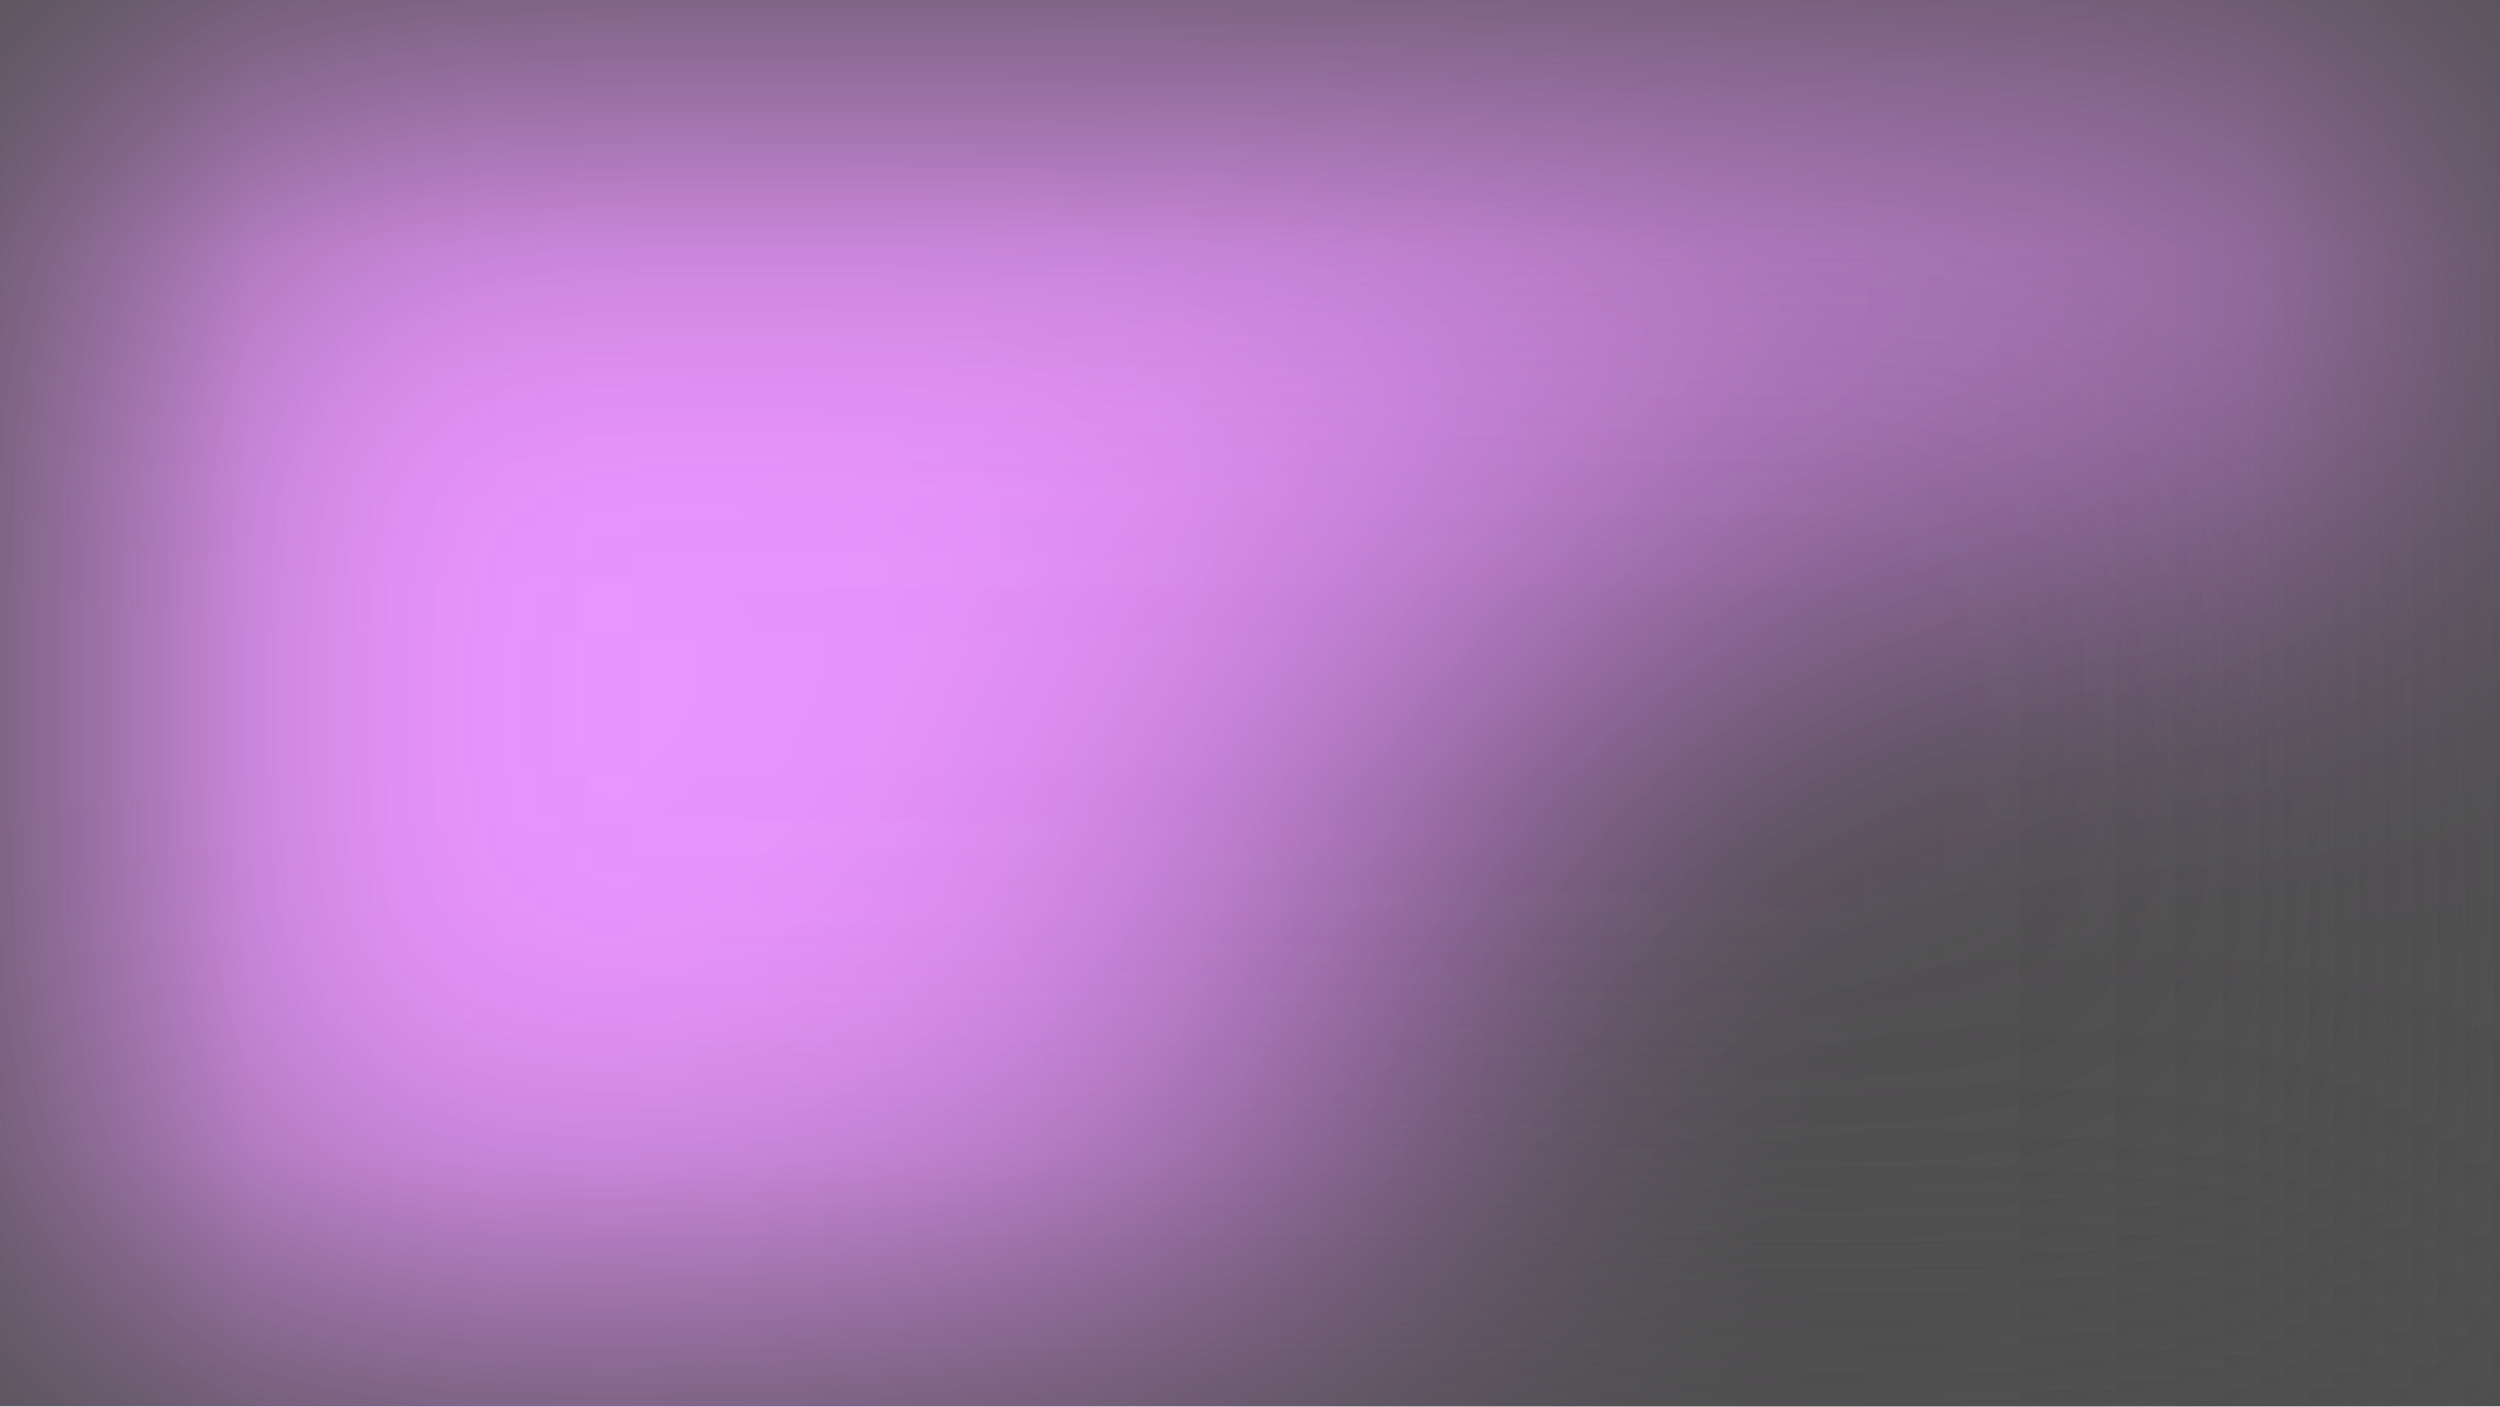
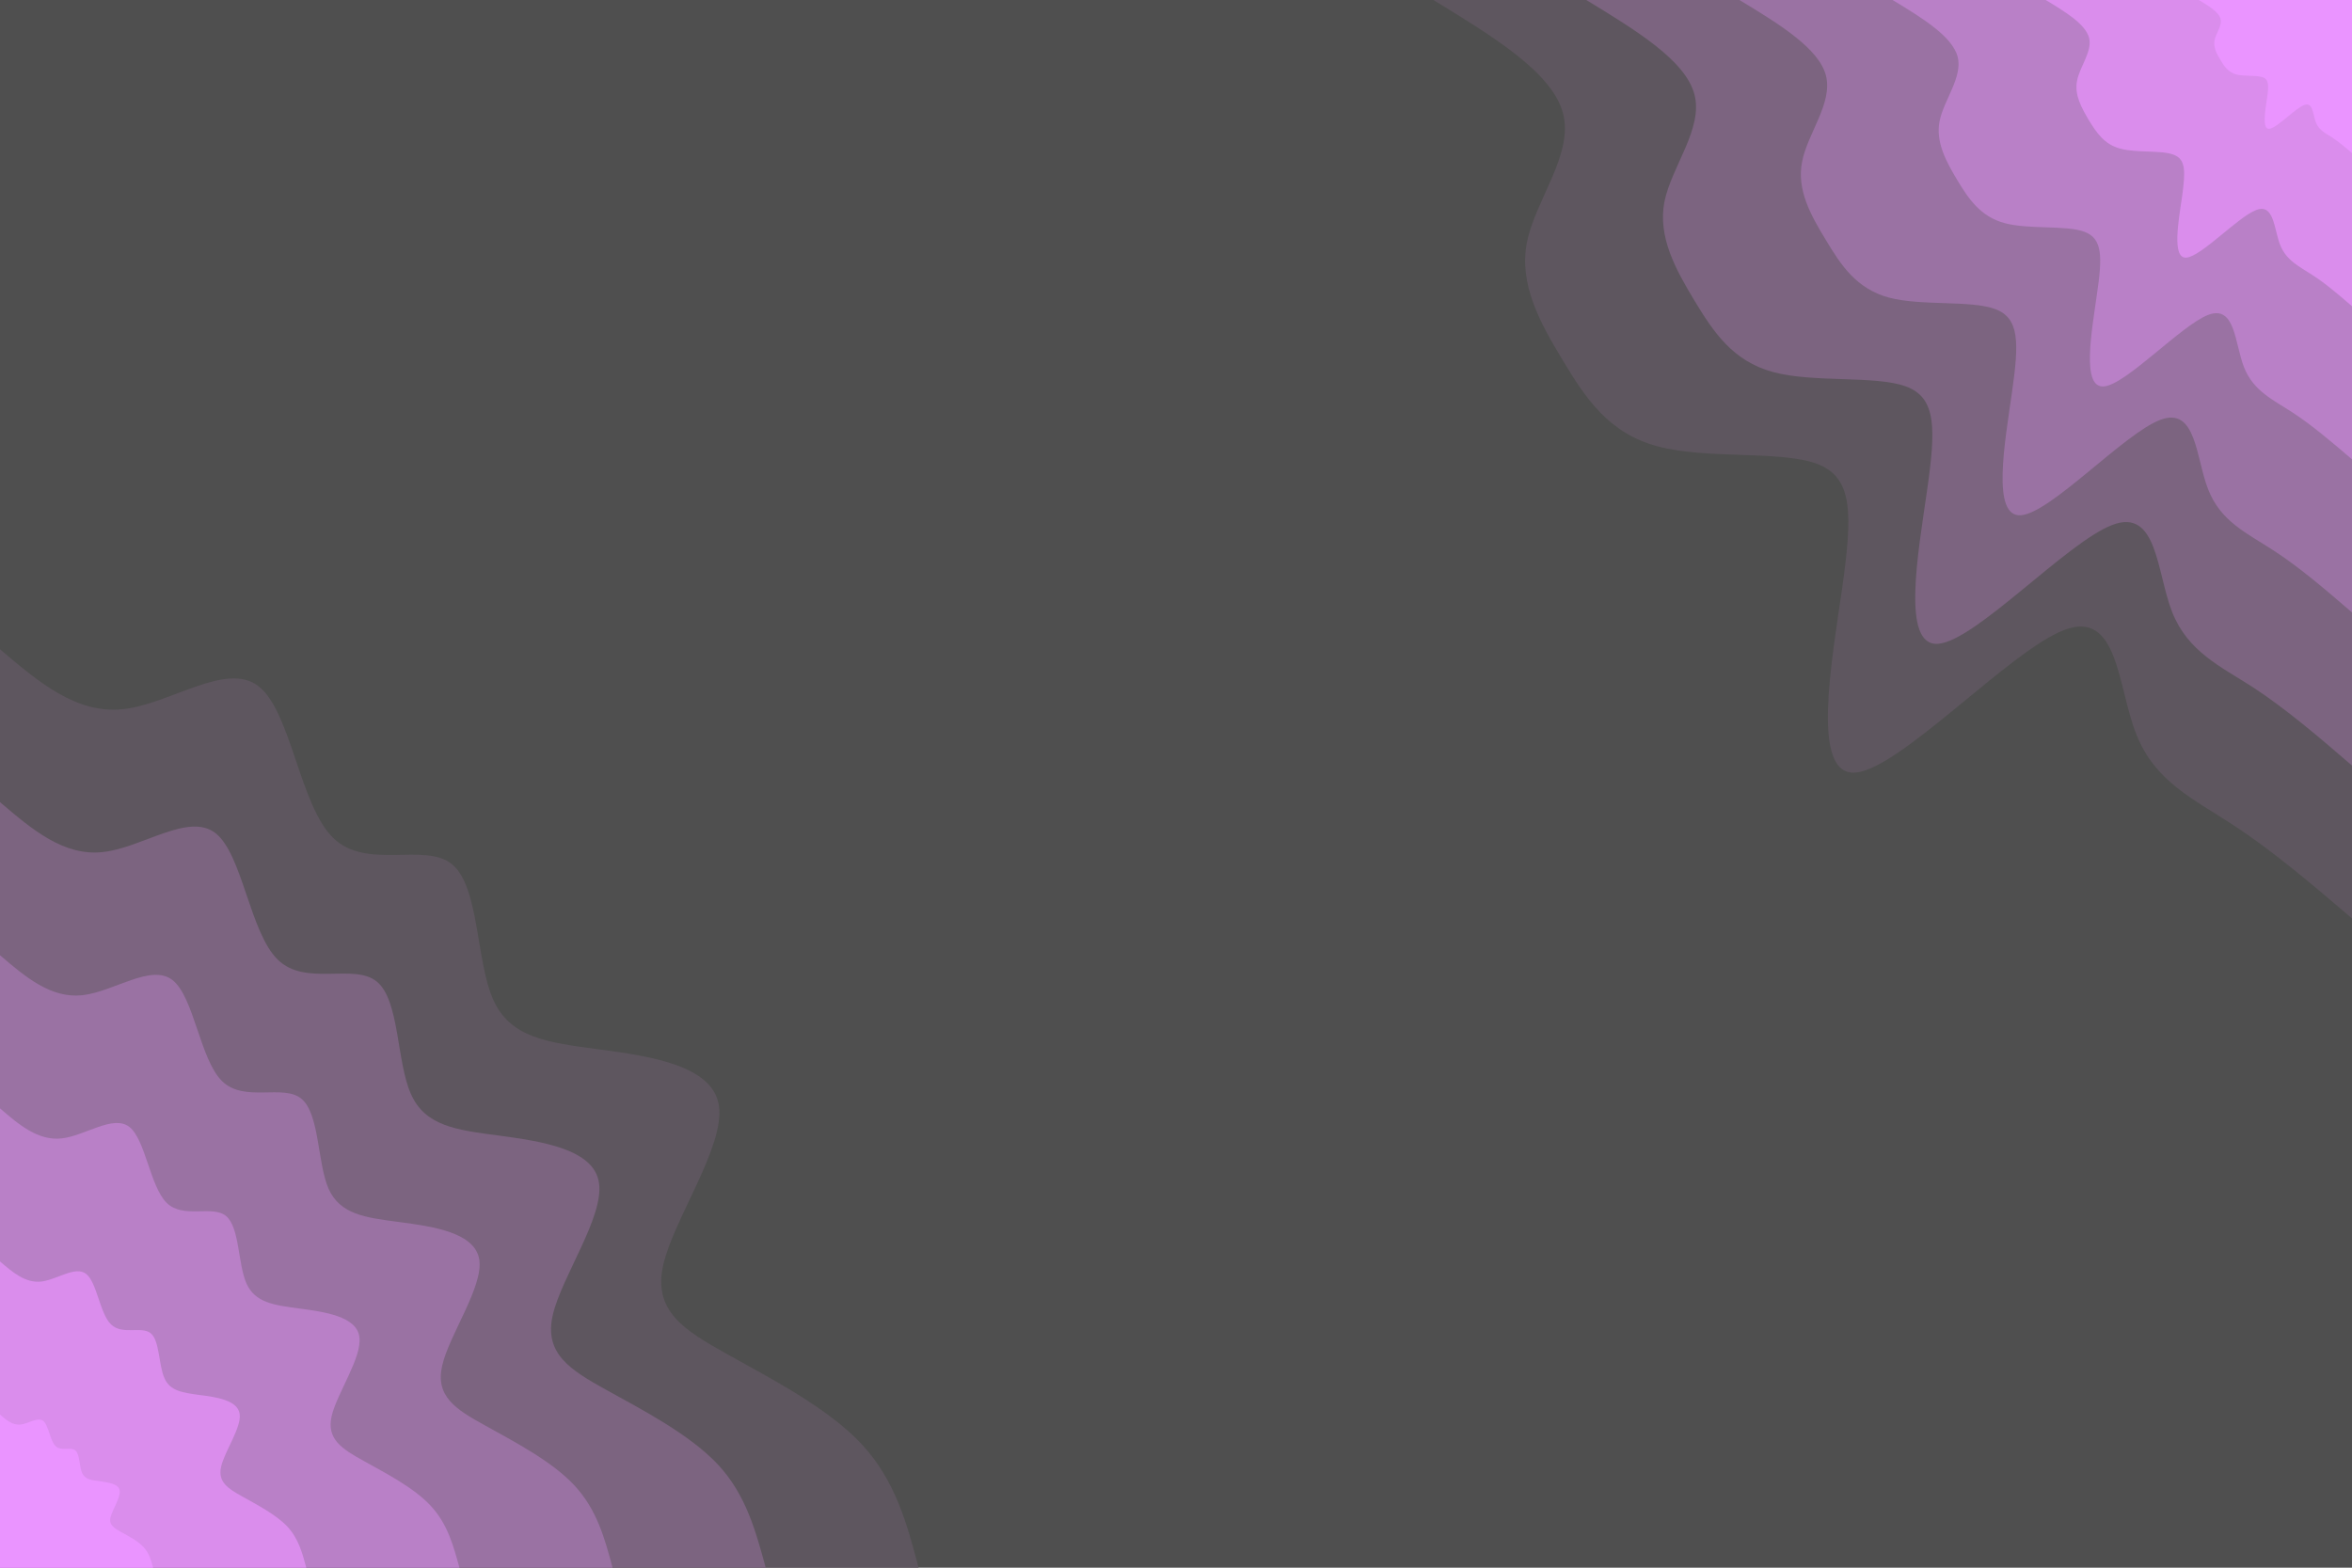
- <svg xmlns="http://www.w3.org/2000/svg" id="visual" viewBox="0 0 960 540" width="960" height="540" version="1.1">
+ <svg xmlns="http://www.w3.org/2000/svg" id="visual" viewBox="0 0 900 600" width="900" height="600" version="1.1">
+   <rect x="0" y="0" width="900" height="600" fill="#4f4f4f" />
  <defs>
-     <filter id="blur1" x="-10%" y="-10%" width="120%" height="120%">
-       <feFlood flood-opacity="0" result="BackgroundImageFix" />
-       <feBlend mode="normal" in="SourceGraphic" in2="BackgroundImageFix" result="shape" />
-       <feGaussianBlur stdDeviation="163" result="effect1_foregroundBlur" />
-     </filter>
+     <linearGradient id="grad1_0" x1="33.3%" y1="0%" x2="100%" y2="100%">
+       <stop offset="20%" stop-color="#ea94ff" stop-opacity="1" />
+       <stop offset="80%" stop-color="#ea94ff" stop-opacity="1" />
+     </linearGradient>
  </defs>
-   <rect width="960" height="540" fill="#4f4f4f" />
-   <g filter="url(#blur1)">
-     <circle cx="501" cy="222" fill="#EA94FF" r="363" />
-     <circle cx="905" cy="254" fill="#4f4f4f" r="363" />
-     <circle cx="769" cy="60" fill="#EA94FF" r="363" />
-     <circle cx="57" cy="107" fill="#EA94FF" r="363" />
-     <circle cx="802" cy="483" fill="#4f4f4f" r="363" />
-     <circle cx="89" cy="423" fill="#EA94FF" r="363" />
+   <defs>
+     <linearGradient id="grad1_1" x1="33.3%" y1="0%" x2="100%" y2="100%">
+       <stop offset="20%" stop-color="#ea94ff" stop-opacity="1" />
+       <stop offset="80%" stop-color="#c986d9" stop-opacity="1" />
+     </linearGradient>
+   </defs>
+   <defs>
+     <linearGradient id="grad1_2" x1="33.3%" y1="0%" x2="100%" y2="100%">
+       <stop offset="20%" stop-color="#aa79b5" stop-opacity="1" />
+       <stop offset="80%" stop-color="#c986d9" stop-opacity="1" />
+     </linearGradient>
+   </defs>
+   <defs>
+     <linearGradient id="grad1_3" x1="33.3%" y1="0%" x2="100%" y2="100%">
+       <stop offset="20%" stop-color="#aa79b5" stop-opacity="1" />
+       <stop offset="80%" stop-color="#8b6b91" stop-opacity="1" />
+     </linearGradient>
+   </defs>
+   <defs>
+     <linearGradient id="grad1_4" x1="33.3%" y1="0%" x2="100%" y2="100%">
+       <stop offset="20%" stop-color="#6d5d6f" stop-opacity="1" />
+       <stop offset="80%" stop-color="#8b6b91" stop-opacity="1" />
+     </linearGradient>
+   </defs>
+   <defs>
+     <linearGradient id="grad1_5" x1="33.3%" y1="0%" x2="100%" y2="100%">
+       <stop offset="20%" stop-color="#6d5d6f" stop-opacity="1" />
+       <stop offset="80%" stop-color="#4f4f4f" stop-opacity="1" />
+     </linearGradient>
+   </defs>
+   <defs>
+     <linearGradient id="grad2_0" x1="0%" y1="0%" x2="66.7%" y2="100%">
+       <stop offset="20%" stop-color="#ea94ff" stop-opacity="1" />
+       <stop offset="80%" stop-color="#ea94ff" stop-opacity="1" />
+     </linearGradient>
+   </defs>
+   <defs>
+     <linearGradient id="grad2_1" x1="0%" y1="0%" x2="66.7%" y2="100%">
+       <stop offset="20%" stop-color="#c986d9" stop-opacity="1" />
+       <stop offset="80%" stop-color="#ea94ff" stop-opacity="1" />
+     </linearGradient>
+   </defs>
+   <defs>
+     <linearGradient id="grad2_2" x1="0%" y1="0%" x2="66.7%" y2="100%">
+       <stop offset="20%" stop-color="#c986d9" stop-opacity="1" />
+       <stop offset="80%" stop-color="#aa79b5" stop-opacity="1" />
+     </linearGradient>
+   </defs>
+   <defs>
+     <linearGradient id="grad2_3" x1="0%" y1="0%" x2="66.7%" y2="100%">
+       <stop offset="20%" stop-color="#8b6b91" stop-opacity="1" />
+       <stop offset="80%" stop-color="#aa79b5" stop-opacity="1" />
+     </linearGradient>
+   </defs>
+   <defs>
+     <linearGradient id="grad2_4" x1="0%" y1="0%" x2="66.7%" y2="100%">
+       <stop offset="20%" stop-color="#8b6b91" stop-opacity="1" />
+       <stop offset="80%" stop-color="#6d5d6f" stop-opacity="1" />
+     </linearGradient>
+   </defs>
+   <defs>
+     <linearGradient id="grad2_5" x1="0%" y1="0%" x2="66.7%" y2="100%">
+       <stop offset="20%" stop-color="#4f4f4f" stop-opacity="1" />
+       <stop offset="80%" stop-color="#6d5d6f" stop-opacity="1" />
+     </linearGradient>
+   </defs>
+   <g transform="translate(900, 0)">
+     <path d="M0 351.5C-15.2 338.5 -30.4 325.6 -45.4 315.8C-60.4 305.9 -75.3 299.3 -82.5 281.1C-89.8 262.9 -89.3 233.2 -110.1 241.1C-130.9 249 -173 294.5 -190.1 295.7C-207.1 296.9 -199.2 253.8 -195.1 225.2C-191.1 196.6 -190.8 182.7 -204.8 177.5C-218.8 172.3 -247.2 175.9 -265.8 170.8C-284.5 165.8 -293.4 152.2 -302 137.9C-310.6 123.7 -318.9 108.8 -315.7 92.7C-312.5 76.5 -297.8 59.1 -301.9 43.4C-306 27.7 -328.8 13.9 -351.5 0L0 0Z" fill="#5e565f" />
+     <path d="M0 293C-12.6 282.1 -25.3 271.3 -37.8 263.1C-50.4 255 -62.8 249.4 -68.8 234.3C-74.8 219.1 -74.4 194.3 -91.7 200.9C-109.1 207.5 -144.1 245.4 -158.4 246.4C-172.6 247.5 -166 211.5 -162.6 187.7C-159.2 163.9 -159 152.2 -170.7 147.9C-182.4 143.6 -206 146.6 -221.5 142.4C-237.1 138.2 -244.5 126.8 -251.7 114.9C-258.8 103.1 -265.7 90.7 -263.1 77.2C-260.4 63.8 -248.2 49.2 -251.6 36.2C-255 23.1 -274 11.6 -293 0L0 0Z" fill="#7c6480" />
+     <path d="M0 234.4C-10.1 225.7 -20.2 217 -30.3 210.5C-40.3 204 -50.2 199.6 -55 187.4C-59.8 175.3 -59.5 155.4 -73.4 160.7C-87.3 166 -115.3 196.4 -126.7 197.2C-138.1 198 -132.8 169.2 -130.1 150.1C-127.4 131.1 -127.2 121.8 -136.5 118.3C-145.9 114.8 -164.8 117.2 -177.2 113.9C-189.7 110.5 -195.6 101.4 -201.3 91.9C-207.1 82.4 -212.6 72.6 -210.4 61.8C-208.3 51 -198.6 39.4 -201.3 28.9C-204 18.5 -219.2 9.2 -234.4 0L0 0Z" fill="#9a72a3" />
+     <path d="M0 175.8C-7.6 169.3 -15.2 162.8 -22.7 157.9C-30.2 153 -37.7 149.7 -41.3 140.6C-44.9 131.5 -44.6 116.6 -55 120.5C-65.4 124.5 -86.5 147.3 -95 147.9C-103.6 148.5 -99.6 126.9 -97.6 112.6C-95.5 98.3 -95.4 91.3 -102.4 88.7C-109.4 86.1 -123.6 87.9 -132.9 85.4C-142.2 82.9 -146.7 76.1 -151 69C-155.3 61.8 -159.4 54.4 -157.8 46.3C-156.2 38.3 -148.9 29.5 -150.9 21.7C-153 13.9 -164.4 6.9 -175.8 0L0 0Z" fill="#b980c7" />
+     <path d="M0 117.2C-5.1 112.8 -10.1 108.5 -15.1 105.3C-20.1 102 -25.1 99.8 -27.5 93.7C-29.9 87.6 -29.8 77.7 -36.7 80.4C-43.6 83 -57.7 98.2 -63.4 98.6C-69 99 -66.4 84.6 -65 75.1C-63.7 65.5 -63.6 60.9 -68.3 59.2C-72.9 57.4 -82.4 58.6 -88.6 56.9C-94.8 55.3 -97.8 50.7 -100.7 46C-103.5 41.2 -106.3 36.3 -105.2 30.9C-104.2 25.5 -99.3 19.7 -100.6 14.5C-102 9.2 -109.6 4.6 -117.2 0L0 0Z" fill="#da8dec" />
+     <path d="M0 58.6C-2.5 56.4 -5.1 54.3 -7.6 52.6C-10.1 51 -12.6 49.9 -13.8 46.9C-15 43.8 -14.9 38.9 -18.3 40.2C-21.8 41.5 -28.8 49.1 -31.7 49.3C-34.5 49.5 -33.2 42.3 -32.5 37.5C-31.8 32.8 -31.8 30.4 -34.1 29.6C-36.5 28.7 -41.2 29.3 -44.3 28.5C-47.4 27.6 -48.9 25.4 -50.3 23C-51.8 20.6 -53.1 18.1 -52.6 15.4C-52.1 12.8 -49.6 9.8 -50.3 7.2C-51 4.6 -54.8 2.3 -58.6 0L0 0Z" fill="#ea94ff" />
+   </g>
+   <g transform="translate(0, 600)">
+     <path d="M0 -351.5C14.6 -339.1 29.2 -326.6 47.2 -328.6C65.3 -330.6 86.7 -347 99 -337.3C111.4 -327.6 114.7 -291.7 127.5 -279.3C140.3 -266.8 162.6 -277.8 173 -269.2C183.4 -260.6 182.1 -232.6 188.6 -217.7C195.1 -202.7 209.6 -201 229 -198.4C248.4 -195.8 272.8 -192.4 275.1 -176.8C277.4 -161.2 257.8 -133.5 253.8 -115.9C249.8 -98.3 261.6 -91 278.3 -81.7C294.9 -72.4 316.6 -61.3 329.6 -47.4C342.6 -33.5 347.1 -16.7 351.5 0L0 0Z" fill="#5e565f" />
+     <path d="M0 -293C12.2 -282.6 24.4 -272.2 39.4 -273.9C54.4 -275.5 72.2 -289.2 82.5 -281.1C92.8 -273 95.6 -243.1 106.3 -232.7C116.9 -222.3 135.5 -231.5 144.2 -224.3C152.9 -217.2 151.7 -193.8 157.2 -181.4C162.6 -169 174.7 -167.5 190.8 -165.4C207 -163.2 227.3 -160.3 229.2 -147.3C231.2 -134.3 214.8 -111.2 211.5 -96.6C208.2 -82 218 -75.8 231.9 -68.1C245.8 -60.4 263.8 -51.1 274.7 -39.5C285.5 -27.9 289.2 -13.9 293 0L0 0Z" fill="#7c6480" />
+     <path d="M0 -234.4C9.7 -226.1 19.5 -217.8 31.5 -219.1C43.5 -220.4 57.8 -231.3 66 -224.9C74.3 -218.4 76.5 -194.5 85 -186.2C93.5 -177.9 108.4 -185.2 115.3 -179.5C122.3 -173.8 121.4 -155 125.7 -145.1C130.1 -135.2 139.7 -134 152.7 -132.3C165.6 -130.6 181.8 -128.3 183.4 -117.9C185 -107.5 171.8 -89 169.2 -77.3C166.5 -65.6 174.4 -60.6 185.5 -54.5C196.6 -48.3 211 -40.9 219.7 -31.6C228.4 -22.3 231.4 -11.2 234.4 0L0 0Z" fill="#9a72a3" />
+     <path d="M0 -175.8C7.3 -169.5 14.6 -163.3 23.6 -164.3C32.6 -165.3 43.3 -173.5 49.5 -168.7C55.7 -163.8 57.4 -145.9 63.8 -139.6C70.2 -133.4 81.3 -138.9 86.5 -134.6C91.7 -130.3 91 -116.3 94.3 -108.8C97.6 -101.4 104.8 -100.5 114.5 -99.2C124.2 -97.9 136.4 -96.2 137.5 -88.4C138.7 -80.6 128.9 -66.7 126.9 -58C124.9 -49.2 130.8 -45.5 139.1 -40.9C147.5 -36.2 158.3 -30.7 164.8 -23.7C171.3 -16.7 173.5 -8.4 175.8 0L0 0Z" fill="#b980c7" />
+     <path d="M0 -117.2C4.9 -113 9.7 -108.9 15.7 -109.5C21.8 -110.2 28.9 -115.7 33 -112.4C37.1 -109.2 38.2 -97.2 42.5 -93.1C46.8 -88.9 54.2 -92.6 57.7 -89.7C61.1 -86.9 60.7 -77.5 62.9 -72.6C65 -67.6 69.9 -67 76.3 -66.1C82.8 -65.3 90.9 -64.1 91.7 -58.9C92.5 -53.7 85.9 -44.5 84.6 -38.6C83.3 -32.8 87.2 -30.3 92.8 -27.2C98.3 -24.1 105.5 -20.4 109.9 -15.8C114.2 -11.2 115.7 -5.6 117.2 0L0 0Z" fill="#da8dec" />
+     <path d="M0 -58.6C2.4 -56.5 4.9 -54.4 7.9 -54.8C10.9 -55.1 14.4 -57.8 16.5 -56.2C18.6 -54.6 19.1 -48.6 21.3 -46.5C23.4 -44.5 27.1 -46.3 28.8 -44.9C30.6 -43.4 30.3 -38.8 31.4 -36.3C32.5 -33.8 34.9 -33.5 38.2 -33.1C41.4 -32.6 45.5 -32.1 45.8 -29.5C46.2 -26.9 43 -22.2 42.3 -19.3C41.6 -16.4 43.6 -15.2 46.4 -13.6C49.2 -12.1 52.8 -10.2 54.9 -7.9C57.1 -5.6 57.8 -2.8 58.6 0L0 0Z" fill="#ea94ff" />
  </g>
</svg>
